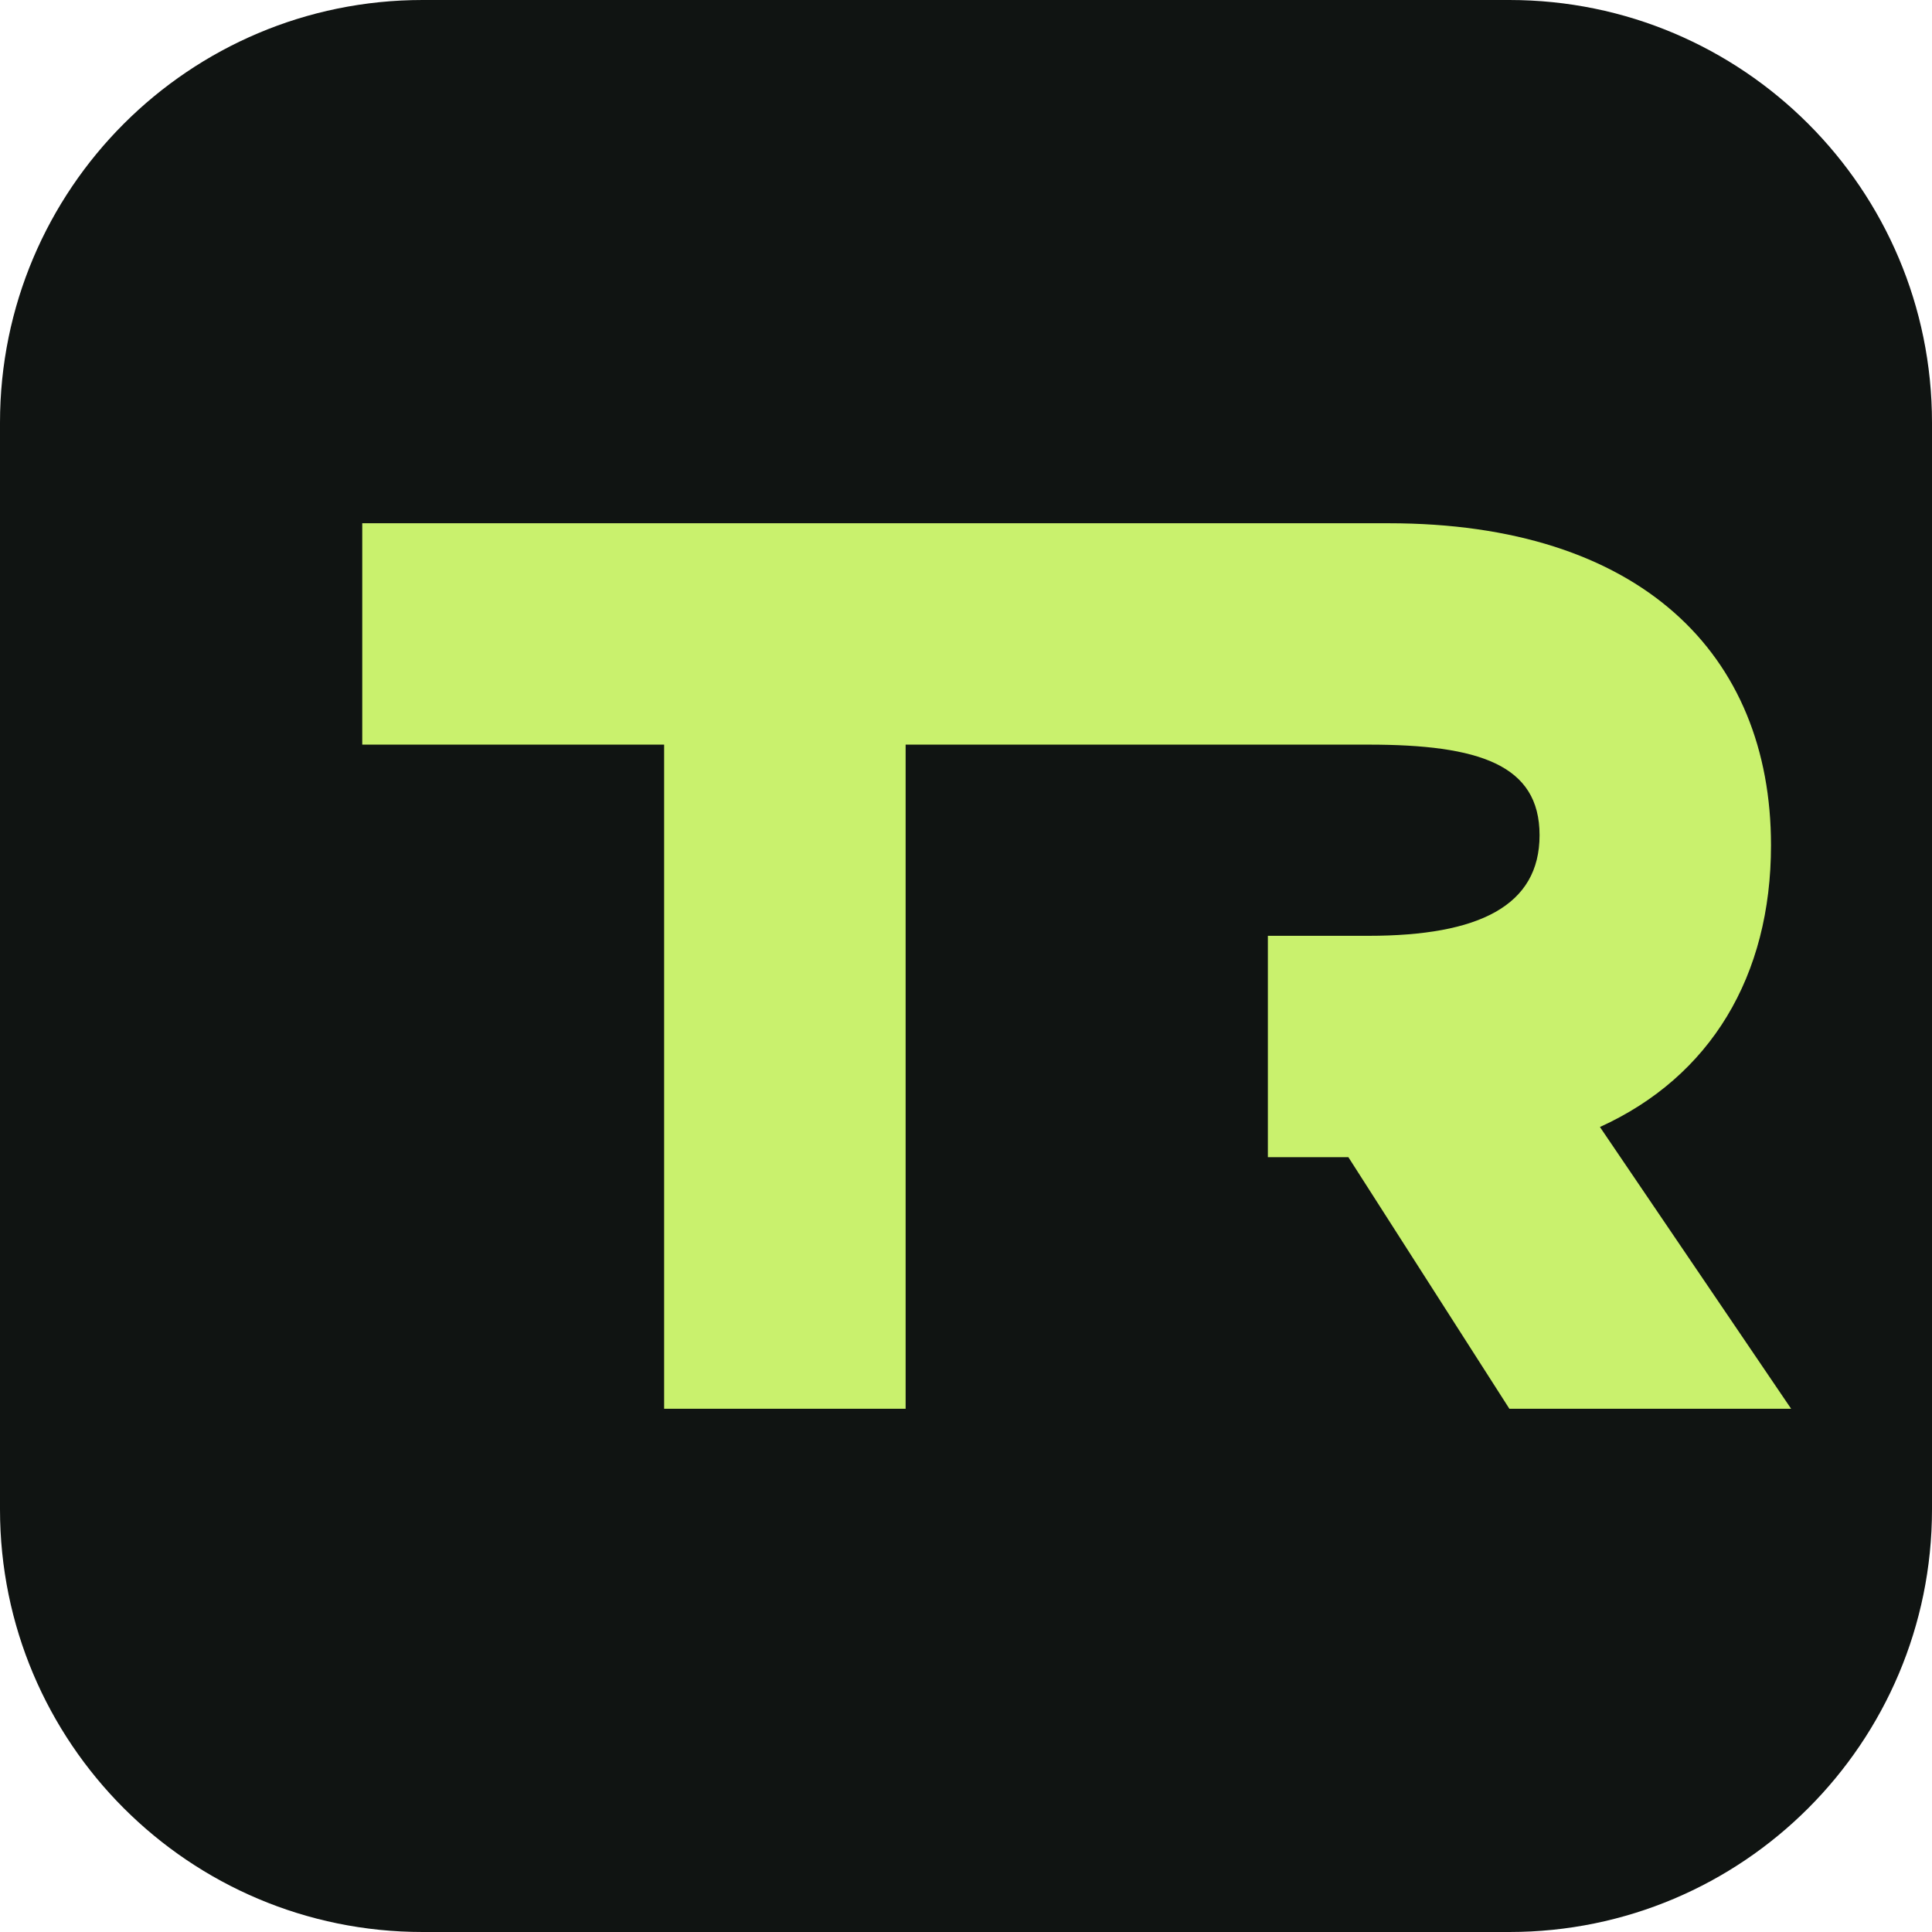
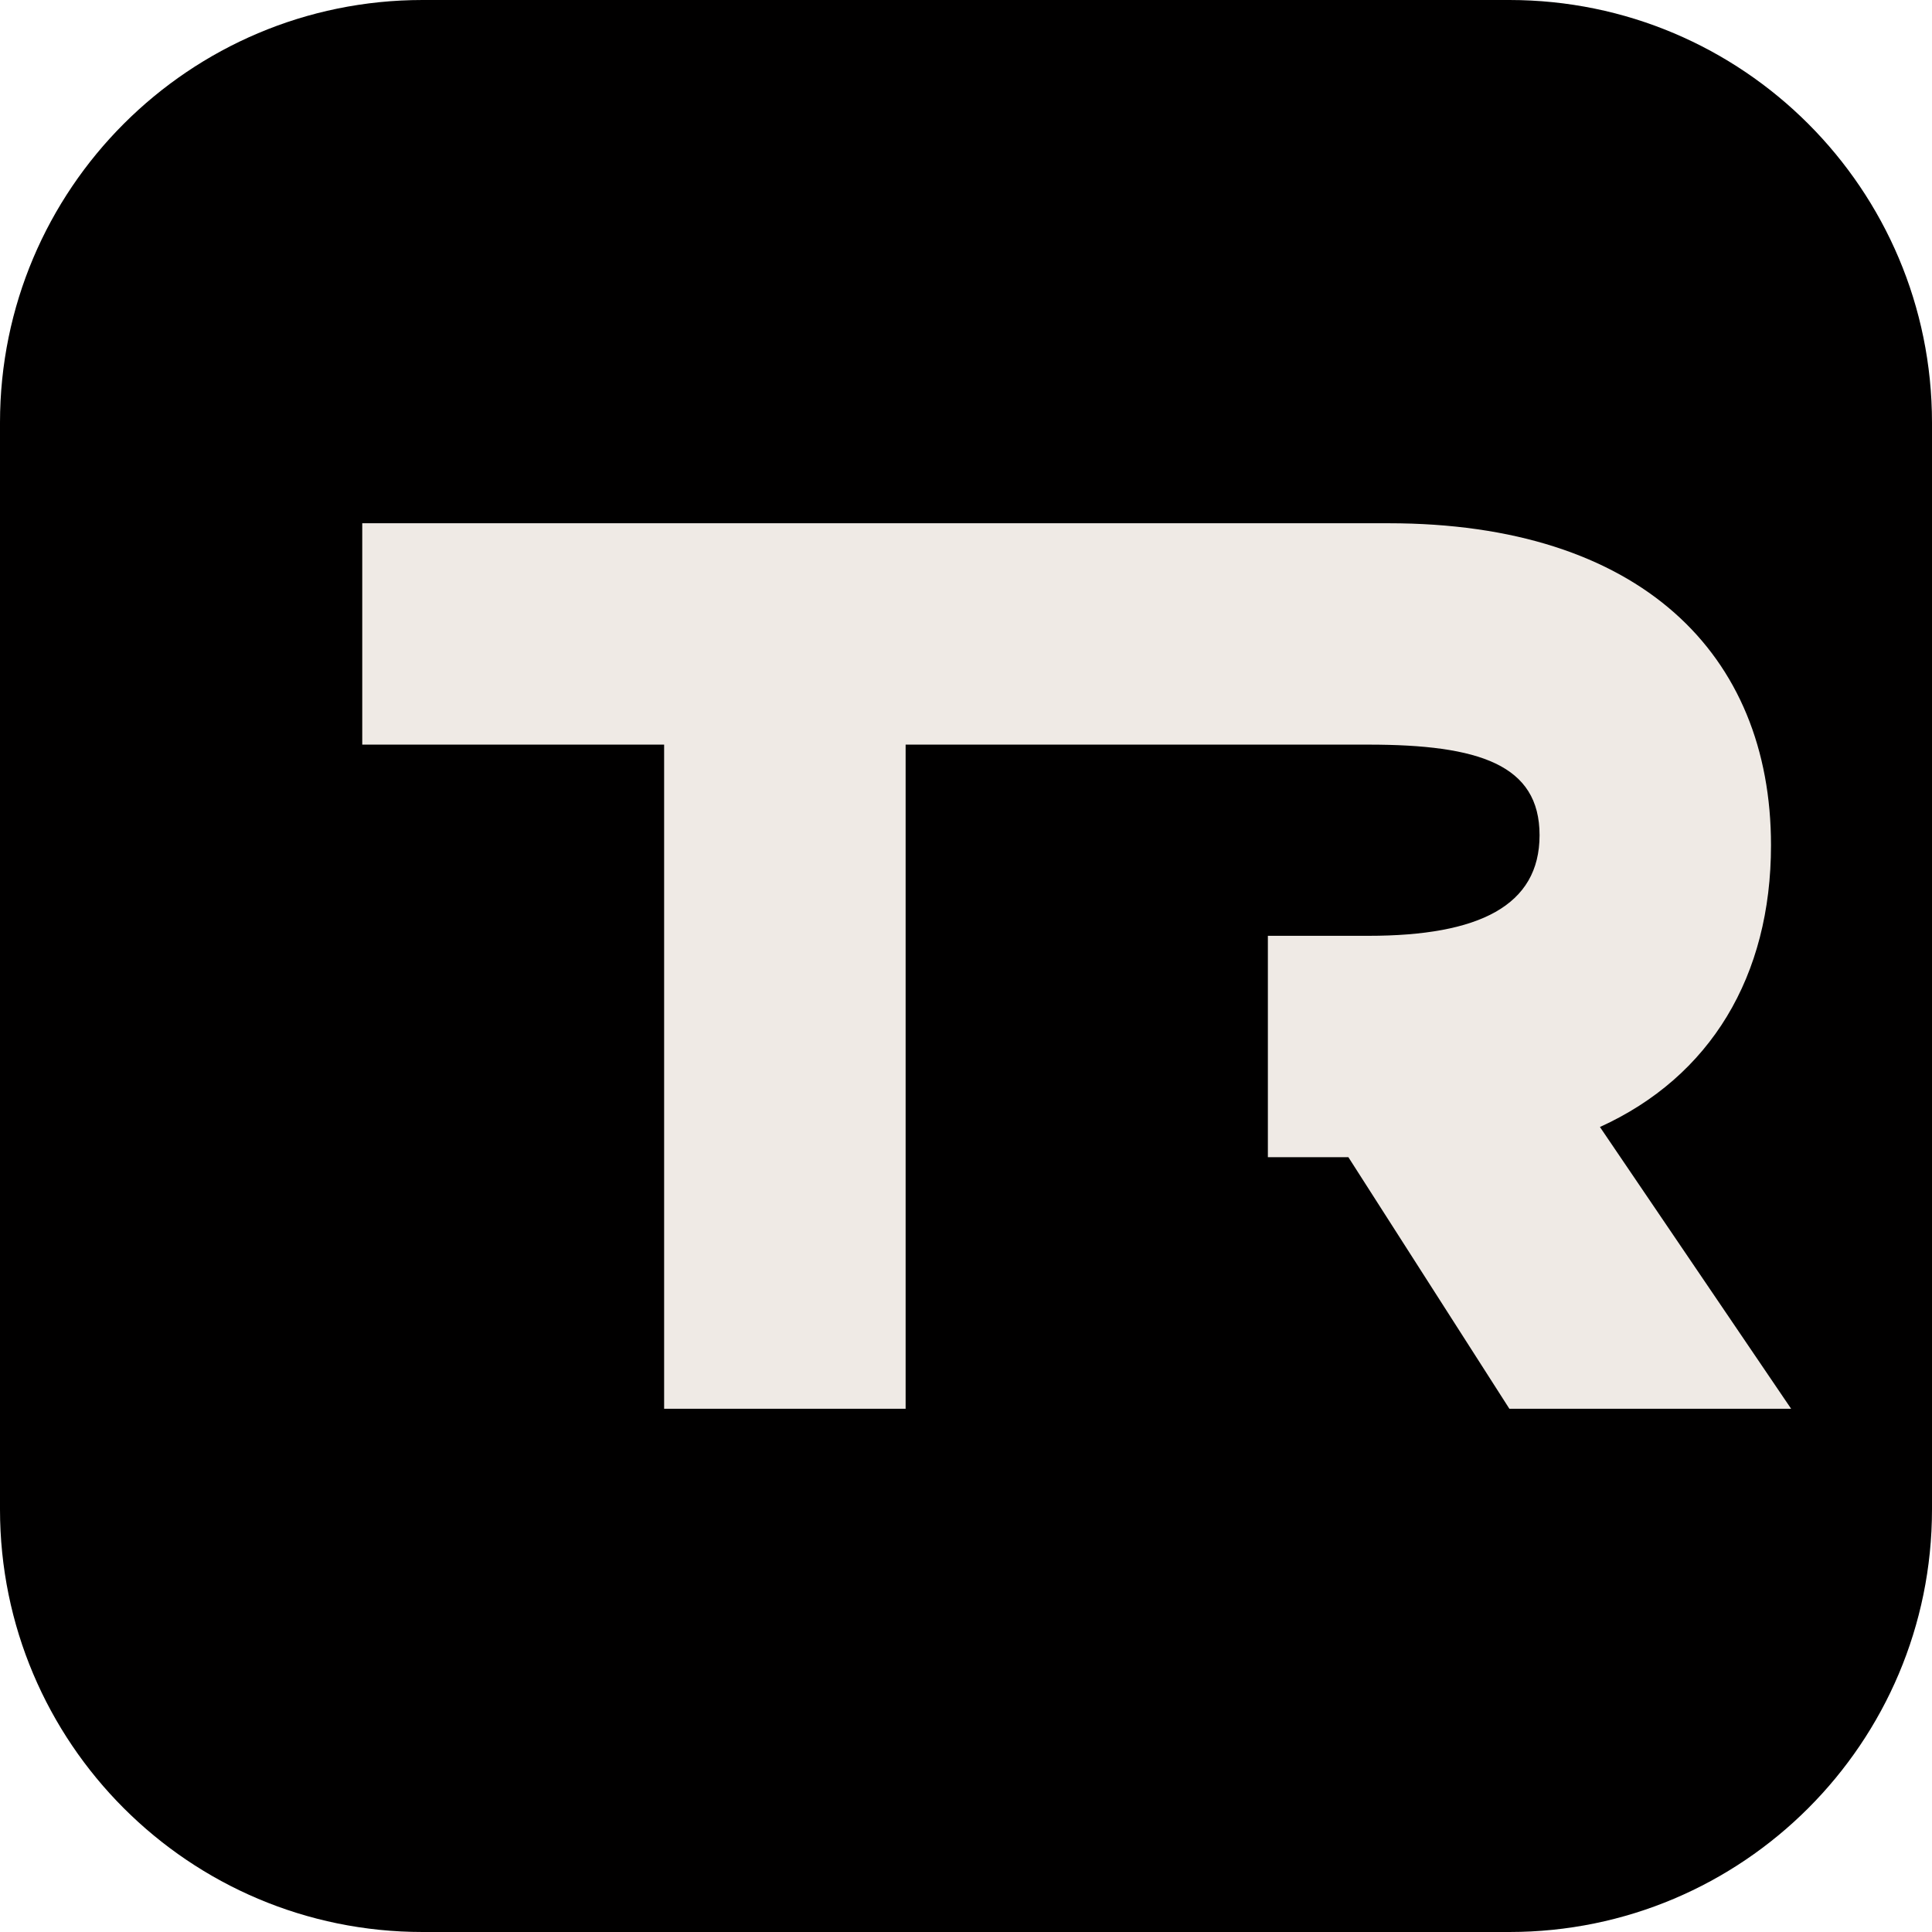
<svg xmlns="http://www.w3.org/2000/svg" viewBox="0 0 192 192">
-   <rect width="192" height="192" rx="42" fill="#101412" />
-   <path d="M36 52h84v22H90v66H66V74H36zm79 0h23c25 0 38 13 38 32 0 13-6 23-17 28l19 28h-28l-16-25h-8V93h10c11 0 17-3 17-10s-6-9-17-9h-21z" fill="#c9f16d" />
+   <rect width="192" height="192" rx="42" fill="#010000" />
+   <path d="M36 52h84v22H90v66H66V74H36zm79 0h23c25 0 38 13 38 32 0 13-6 23-17 28l19 28h-28l-16-25h-8V93h10c11 0 17-3 17-10s-6-9-17-9h-21z" fill="#efeae5" />
</svg>
